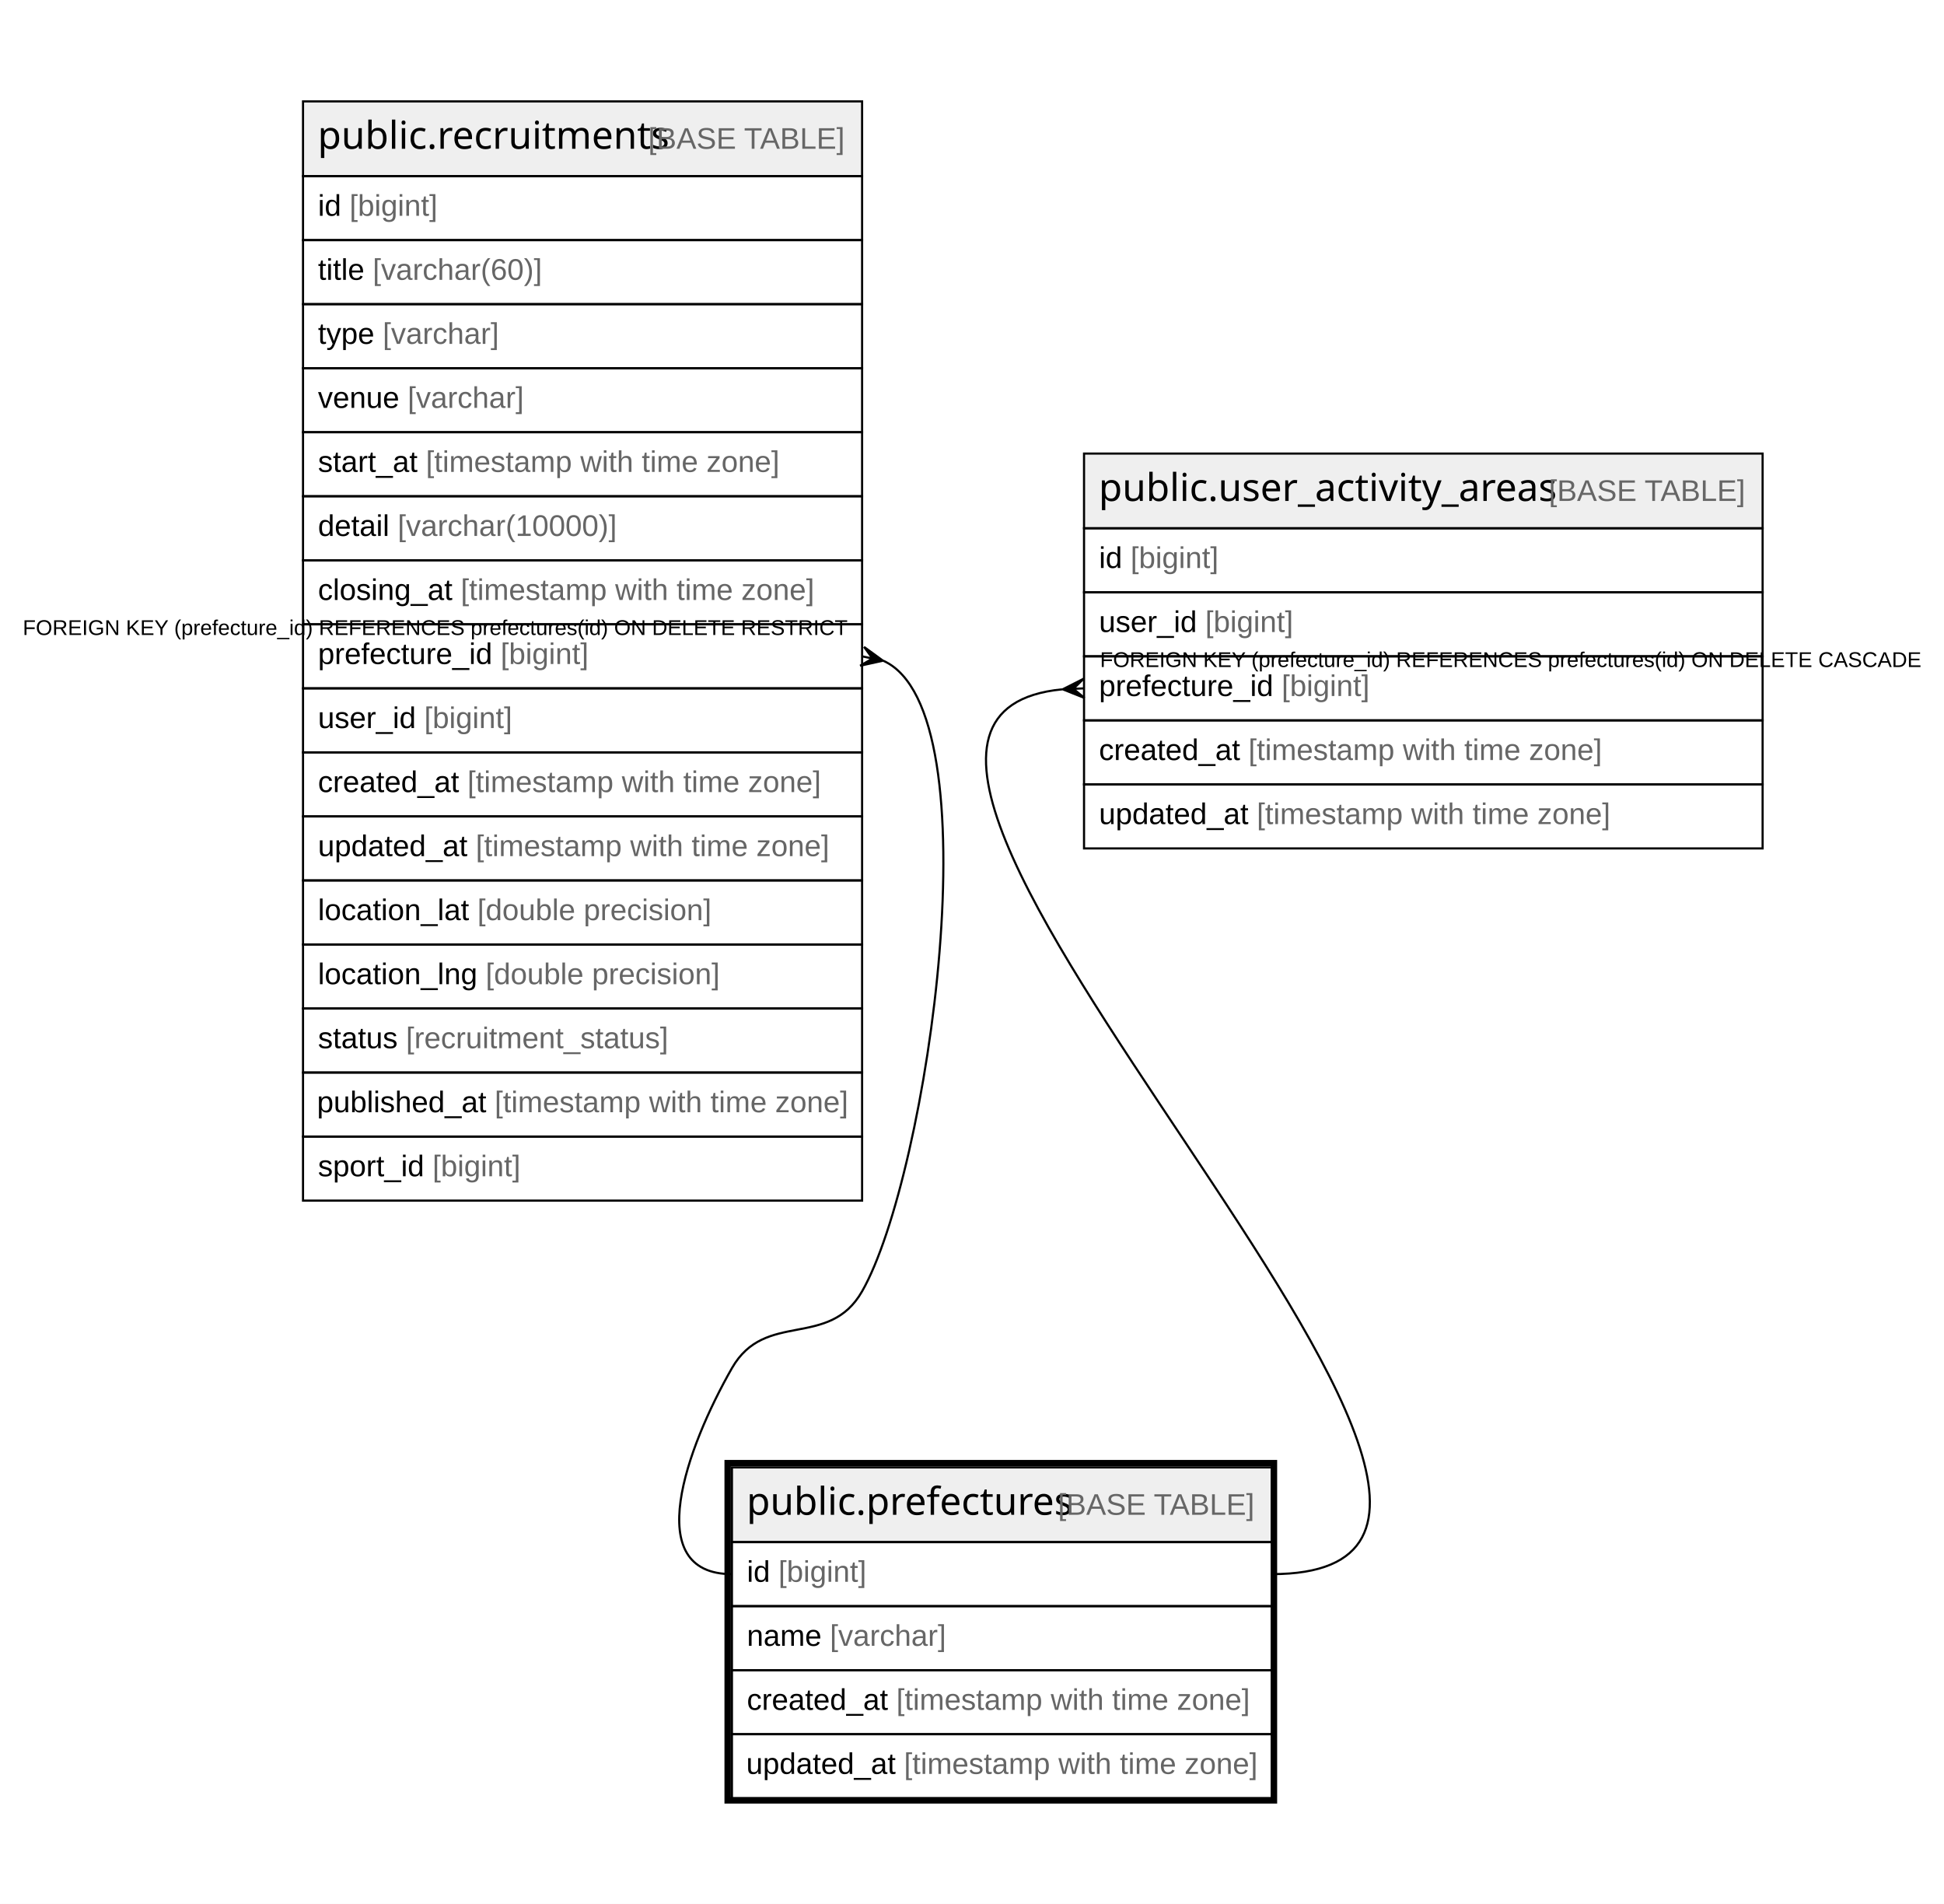
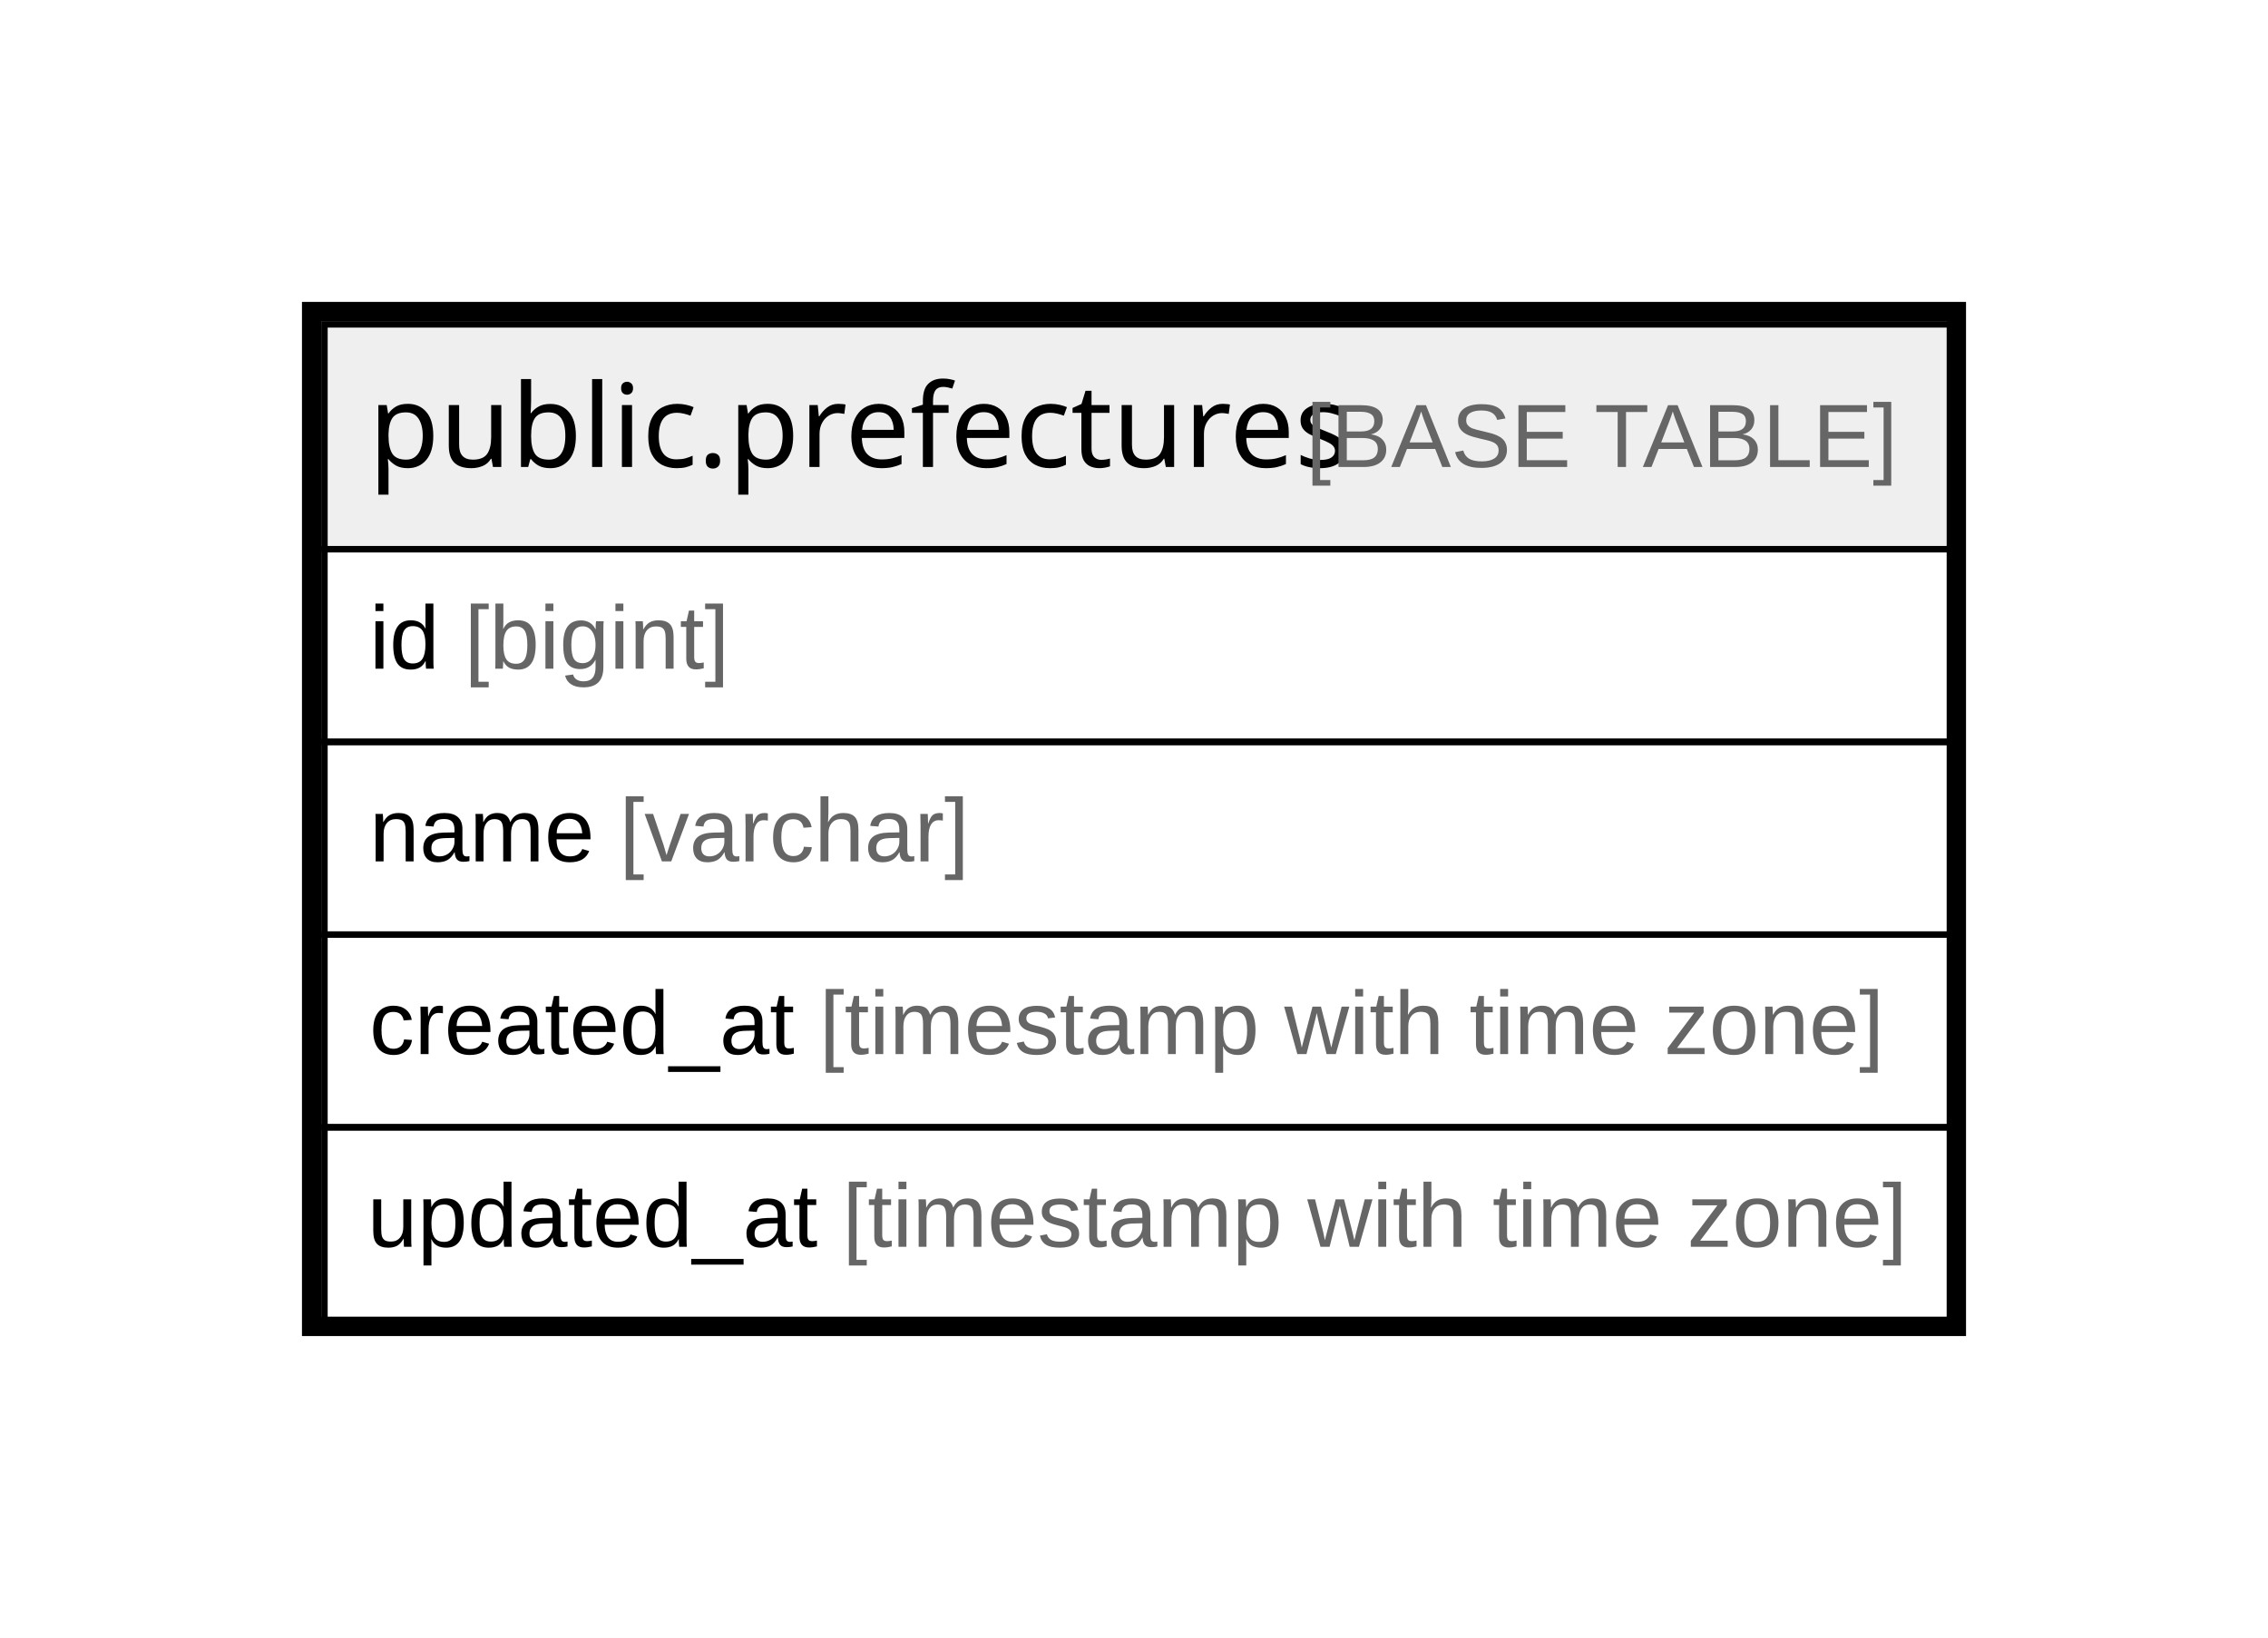
- <svg xmlns="http://www.w3.org/2000/svg" width="911pt" height="892pt" viewBox="0.00 0.00 911.00 892.00">
-   <g id="graph0" class="graph" transform="scale(1 1) rotate(0) translate(4 888)">
-     <polygon fill="#ffffff" stroke="transparent" points="-4,4 -4,-888 907,-888 907,4 -4,4" />
+ <svg xmlns="http://www.w3.org/2000/svg" width="353pt" height="255pt" viewBox="0.00 0.00 353.00 255.00">
+   <g id="graph0" class="graph" transform="scale(1 1) rotate(0) translate(4 251)">
+     <polygon fill="#ffffff" stroke="transparent" points="-4,4 -4,-251 349,-251 349,4 -4,4" />
    <g id="node1" class="node">
-       <polygon fill="#efefef" stroke="transparent" points="339,-165.5 339,-200.5 592,-200.5 592,-165.5 339,-165.5" />
-       <polygon fill="none" stroke="#000000" points="339,-165.5 339,-200.5 592,-200.5 592,-165.5 339,-165.5" />
-       <text text-anchor="start" x="345.859" y="-178.3" font-family="Arial Bold" font-size="18.00" fill="#000000">public.prefectures</text>
-       <text text-anchor="start" x="487.888" y="-178.3" font-family="Arial" font-size="14.00" fill="#000000"> </text>
-       <text text-anchor="start" x="491.778" y="-178.3" font-family="Arial" font-size="14.00" fill="#666666">[BASE TABLE]</text>
-       <polygon fill="none" stroke="#000000" points="339,-135.5 339,-165.5 592,-165.5 592,-135.5 339,-135.5" />
-       <text text-anchor="start" x="346" y="-146.9" font-family="Arial" font-size="14.00" fill="#000000">id </text>
-       <text text-anchor="start" x="360.78" y="-146.9" font-family="Arial" font-size="14.00" fill="#666666">[bigint]</text>
-       <polygon fill="none" stroke="#000000" points="339,-105.5 339,-135.5 592,-135.5 592,-105.5 339,-105.5" />
-       <text text-anchor="start" x="346" y="-116.9" font-family="Arial" font-size="14.00" fill="#000000">name </text>
-       <text text-anchor="start" x="384.899" y="-116.9" font-family="Arial" font-size="14.00" fill="#666666">[varchar]</text>
-       <polygon fill="none" stroke="#000000" points="339,-75.5 339,-105.5 592,-105.5 592,-75.5 339,-75.5" />
-       <text text-anchor="start" x="346" y="-86.9" font-family="Arial" font-size="14.00" fill="#000000">created_at </text>
-       <text text-anchor="start" x="416.028" y="-86.9" font-family="Arial" font-size="14.00" fill="#666666">[timestamp with time zone]</text>
-       <polygon fill="none" stroke="#000000" points="339,-45.5 339,-75.5 592,-75.5 592,-45.5 339,-45.5" />
-       <text text-anchor="start" x="345.692" y="-56.9" font-family="Arial" font-size="14.00" fill="#000000">updated_at </text>
-       <text text-anchor="start" x="419.624" y="-56.9" font-family="Arial" font-size="14.00" fill="#666666">[timestamp with time zone]</text>
-       <polygon fill="none" stroke="#000000" stroke-width="3" points="337,-44.5 337,-202.5 593,-202.5 593,-44.5 337,-44.5" />
-     </g>
-     <g id="node2" class="node">
-       <polygon fill="#efefef" stroke="transparent" points="138,-805.5 138,-840.5 400,-840.5 400,-805.5 138,-805.5" />
-       <polygon fill="none" stroke="#000000" points="138,-805.5 138,-840.5 400,-840.5 400,-805.5 138,-805.5" />
-       <text text-anchor="start" x="144.869" y="-818.3" font-family="Arial Bold" font-size="18.00" fill="#000000">public.recruitments</text>
-       <text text-anchor="start" x="295.878" y="-818.3" font-family="Arial" font-size="14.00" fill="#000000"> </text>
-       <text text-anchor="start" x="299.768" y="-818.3" font-family="Arial" font-size="14.00" fill="#666666">[BASE TABLE]</text>
-       <polygon fill="none" stroke="#000000" points="138,-775.5 138,-805.5 400,-805.5 400,-775.5 138,-775.5" />
-       <text text-anchor="start" x="145" y="-786.9" font-family="Arial" font-size="14.00" fill="#000000">id </text>
-       <text text-anchor="start" x="159.78" y="-786.9" font-family="Arial" font-size="14.00" fill="#666666">[bigint]</text>
-       <polygon fill="none" stroke="#000000" points="138,-745.5 138,-775.5 400,-775.5 400,-745.5 138,-745.5" />
-       <text text-anchor="start" x="145" y="-756.9" font-family="Arial" font-size="14.00" fill="#000000">title </text>
-       <text text-anchor="start" x="170.668" y="-756.9" font-family="Arial" font-size="14.00" fill="#666666">[varchar(60)]</text>
-       <polygon fill="none" stroke="#000000" points="138,-715.5 138,-745.5 400,-745.5 400,-715.5 138,-715.5" />
-       <text text-anchor="start" x="145" y="-726.9" font-family="Arial" font-size="14.00" fill="#000000">type </text>
-       <text text-anchor="start" x="175.346" y="-726.9" font-family="Arial" font-size="14.00" fill="#666666">[varchar]</text>
-       <polygon fill="none" stroke="#000000" points="138,-685.5 138,-715.5 400,-715.5 400,-685.5 138,-685.5" />
-       <text text-anchor="start" x="145" y="-696.9" font-family="Arial" font-size="14.00" fill="#000000">venue </text>
-       <text text-anchor="start" x="187.021" y="-696.9" font-family="Arial" font-size="14.00" fill="#666666">[varchar]</text>
-       <polygon fill="none" stroke="#000000" points="138,-655.5 138,-685.5 400,-685.5 400,-655.5 138,-655.5" />
-       <text text-anchor="start" x="145" y="-666.9" font-family="Arial" font-size="14.00" fill="#000000">start_at </text>
-       <text text-anchor="start" x="195.571" y="-666.9" font-family="Arial" font-size="14.00" fill="#666666">[timestamp with time zone]</text>
-       <polygon fill="none" stroke="#000000" points="138,-625.5 138,-655.5 400,-655.5 400,-625.5 138,-625.5" />
-       <text text-anchor="start" x="145" y="-636.9" font-family="Arial" font-size="14.00" fill="#000000">detail </text>
-       <text text-anchor="start" x="182.342" y="-636.9" font-family="Arial" font-size="14.00" fill="#666666">[varchar(10000)]</text>
-       <polygon fill="none" stroke="#000000" points="138,-595.5 138,-625.5 400,-625.5 400,-595.5 138,-595.5" />
-       <text text-anchor="start" x="145" y="-606.9" font-family="Arial" font-size="14.00" fill="#000000">closing_at </text>
-       <text text-anchor="start" x="211.907" y="-606.9" font-family="Arial" font-size="14.00" fill="#666666">[timestamp with time zone]</text>
-       <polygon fill="none" stroke="#000000" points="138,-565.5 138,-595.5 400,-595.5 400,-565.5 138,-565.5" />
-       <text text-anchor="start" x="145" y="-576.9" font-family="Arial" font-size="14.00" fill="#000000">prefecture_id </text>
-       <text text-anchor="start" x="230.578" y="-576.9" font-family="Arial" font-size="14.00" fill="#666666">[bigint]</text>
-       <polygon fill="none" stroke="#000000" points="138,-535.5 138,-565.5 400,-565.5 400,-535.5 138,-535.5" />
-       <text text-anchor="start" x="145" y="-546.9" font-family="Arial" font-size="14.00" fill="#000000">user_id </text>
-       <text text-anchor="start" x="194.788" y="-546.9" font-family="Arial" font-size="14.00" fill="#666666">[bigint]</text>
-       <polygon fill="none" stroke="#000000" points="138,-505.5 138,-535.5 400,-535.5 400,-505.5 138,-505.5" />
-       <text text-anchor="start" x="145" y="-516.9" font-family="Arial" font-size="14.00" fill="#000000">created_at </text>
-       <text text-anchor="start" x="215.028" y="-516.9" font-family="Arial" font-size="14.00" fill="#666666">[timestamp with time zone]</text>
-       <polygon fill="none" stroke="#000000" points="138,-475.5 138,-505.5 400,-505.5 400,-475.5 138,-475.5" />
-       <text text-anchor="start" x="145" y="-486.9" font-family="Arial" font-size="14.00" fill="#000000">updated_at </text>
-       <text text-anchor="start" x="218.933" y="-486.9" font-family="Arial" font-size="14.00" fill="#666666">[timestamp with time zone]</text>
-       <polygon fill="none" stroke="#000000" points="138,-445.5 138,-475.5 400,-475.5 400,-445.5 138,-445.5" />
-       <text text-anchor="start" x="145" y="-456.9" font-family="Arial" font-size="14.00" fill="#000000">location_lat </text>
-       <text text-anchor="start" x="219.687" y="-456.9" font-family="Arial" font-size="14.00" fill="#666666">[double precision]</text>
-       <polygon fill="none" stroke="#000000" points="138,-415.5 138,-445.5 400,-445.5 400,-415.5 138,-415.5" />
-       <text text-anchor="start" x="145" y="-426.9" font-family="Arial" font-size="14.00" fill="#000000">location_lng </text>
-       <text text-anchor="start" x="223.579" y="-426.9" font-family="Arial" font-size="14.00" fill="#666666">[double precision]</text>
-       <polygon fill="none" stroke="#000000" points="138,-385.5 138,-415.5 400,-415.5 400,-385.5 138,-385.5" />
-       <text text-anchor="start" x="145" y="-396.9" font-family="Arial" font-size="14.00" fill="#000000">status </text>
-       <text text-anchor="start" x="186.237" y="-396.9" font-family="Arial" font-size="14.00" fill="#666666">[recruitment_status]</text>
-       <polygon fill="none" stroke="#000000" points="138,-355.5 138,-385.5 400,-385.5 400,-355.5 138,-355.5" />
-       <text text-anchor="start" x="144.53" y="-366.9" font-family="Arial" font-size="14.00" fill="#000000">published_at </text>
-       <text text-anchor="start" x="227.785" y="-366.9" font-family="Arial" font-size="14.00" fill="#666666">[timestamp with time zone]</text>
-       <polygon fill="none" stroke="#000000" points="138,-325.5 138,-355.5 400,-355.5 400,-325.5 138,-325.5" />
-       <text text-anchor="start" x="145" y="-336.9" font-family="Arial" font-size="14.00" fill="#000000">sport_id </text>
-       <text text-anchor="start" x="198.679" y="-336.9" font-family="Arial" font-size="14.00" fill="#666666">[bigint]</text>
-     </g>
-     <g id="edge1" class="edge">
-       <path fill="none" stroke="#000000" d="M409.971,-578.415C462.467,-554.787 430.989,-337.272 400,-283 384.39,-255.662 354.61,-274.338 339,-247 317.733,-209.755 296.111,-150.5 339,-150.5" />
-       <polygon fill="#000000" stroke="#000000" points="409.788,-578.453 399.079,-576.095 404.894,-579.476 400,-580.5 400,-580.5 400,-580.5 404.894,-579.476 400.921,-584.905 409.788,-578.453 409.788,-578.453" />
-       <text text-anchor="start" x="6.66" y="-590.5" font-family="Arial" font-size="10.00" fill="#000000">FOREIGN KEY (prefecture_id) REFERENCES prefectures(id) ON DELETE RESTRICT</text>
-     </g>
-     <g id="node3" class="node">
-       <polygon fill="#efefef" stroke="transparent" points="504,-640.5 504,-675.5 822,-675.5 822,-640.5 504,-640.5" />
-       <polygon fill="none" stroke="#000000" points="504,-640.5 504,-675.5 822,-675.5 822,-640.5 504,-640.5" />
-       <text text-anchor="start" x="510.855" y="-653.3" font-family="Arial Bold" font-size="18.00" fill="#000000">public.user_activity_areas</text>
-       <text text-anchor="start" x="717.891" y="-653.3" font-family="Arial" font-size="14.00" fill="#000000"> </text>
-       <text text-anchor="start" x="721.782" y="-653.3" font-family="Arial" font-size="14.00" fill="#666666">[BASE TABLE]</text>
-       <polygon fill="none" stroke="#000000" points="504,-610.5 504,-640.5 822,-640.5 822,-610.5 504,-610.5" />
-       <text text-anchor="start" x="511" y="-621.9" font-family="Arial" font-size="14.00" fill="#000000">id </text>
-       <text text-anchor="start" x="525.78" y="-621.9" font-family="Arial" font-size="14.00" fill="#666666">[bigint]</text>
-       <polygon fill="none" stroke="#000000" points="504,-580.5 504,-610.5 822,-610.5 822,-580.5 504,-580.5" />
-       <text text-anchor="start" x="511" y="-591.9" font-family="Arial" font-size="14.00" fill="#000000">user_id </text>
-       <text text-anchor="start" x="560.788" y="-591.9" font-family="Arial" font-size="14.00" fill="#666666">[bigint]</text>
-       <polygon fill="none" stroke="#000000" points="504,-550.5 504,-580.5 822,-580.5 822,-550.5 504,-550.5" />
-       <text text-anchor="start" x="511" y="-561.9" font-family="Arial" font-size="14.00" fill="#000000">prefecture_id </text>
-       <text text-anchor="start" x="596.578" y="-561.9" font-family="Arial" font-size="14.00" fill="#666666">[bigint]</text>
-       <polygon fill="none" stroke="#000000" points="504,-520.5 504,-550.5 822,-550.5 822,-520.5 504,-520.5" />
-       <text text-anchor="start" x="511" y="-531.9" font-family="Arial" font-size="14.00" fill="#000000">created_at </text>
-       <text text-anchor="start" x="581.028" y="-531.9" font-family="Arial" font-size="14.00" fill="#666666">[timestamp with time zone]</text>
-       <polygon fill="none" stroke="#000000" points="504,-490.5 504,-520.5 822,-520.5 822,-490.5 504,-490.5" />
-       <text text-anchor="start" x="511" y="-501.9" font-family="Arial" font-size="14.00" fill="#000000">updated_at </text>
-       <text text-anchor="start" x="584.933" y="-501.9" font-family="Arial" font-size="14.00" fill="#666666">[timestamp with time zone]</text>
-     </g>
-     <g id="edge2" class="edge">
-       <path fill="none" stroke="#000000" d="M493.691,-565.031C333.373,-549.447 776.863,-150.5 592,-150.5" />
-       <polygon fill="#000000" stroke="#000000" points="494.01,-565.046 503.796,-569.995 499.005,-565.273 504,-565.5 504,-565.5 504,-565.5 499.005,-565.273 504.204,-561.005 494.01,-565.046 494.01,-565.046" />
-       <text text-anchor="start" x="511.49" y="-575.5" font-family="Arial" font-size="10.00" fill="#000000">FOREIGN KEY (prefecture_id) REFERENCES prefectures(id) ON DELETE CASCADE</text>
+       <polygon fill="#efefef" stroke="transparent" points="46.5,-165.5 46.5,-200.5 299.5,-200.5 299.5,-165.5 46.5,-165.5" />
+       <polygon fill="none" stroke="#000000" points="46.5,-165.5 46.5,-200.5 299.5,-200.5 299.5,-165.5 46.5,-165.5" />
+       <text text-anchor="start" x="53.359" y="-178.3" font-family="Arial Bold" font-size="18.00" fill="#000000">public.prefectures</text>
+       <text text-anchor="start" x="195.388" y="-178.3" font-family="Arial" font-size="14.00" fill="#000000"> </text>
+       <text text-anchor="start" x="199.278" y="-178.3" font-family="Arial" font-size="14.00" fill="#666666">[BASE TABLE]</text>
+       <polygon fill="none" stroke="#000000" points="46.5,-135.5 46.5,-165.5 299.5,-165.5 299.5,-135.5 46.5,-135.5" />
+       <text text-anchor="start" x="53.5" y="-146.9" font-family="Arial" font-size="14.00" fill="#000000">id </text>
+       <text text-anchor="start" x="68.28" y="-146.9" font-family="Arial" font-size="14.00" fill="#666666">[bigint]</text>
+       <polygon fill="none" stroke="#000000" points="46.5,-105.5 46.5,-135.5 299.5,-135.5 299.5,-105.5 46.5,-105.5" />
+       <text text-anchor="start" x="53.5" y="-116.9" font-family="Arial" font-size="14.00" fill="#000000">name </text>
+       <text text-anchor="start" x="92.399" y="-116.9" font-family="Arial" font-size="14.00" fill="#666666">[varchar]</text>
+       <polygon fill="none" stroke="#000000" points="46.5,-75.5 46.5,-105.5 299.5,-105.5 299.5,-75.5 46.5,-75.5" />
+       <text text-anchor="start" x="53.5" y="-86.9" font-family="Arial" font-size="14.00" fill="#000000">created_at </text>
+       <text text-anchor="start" x="123.528" y="-86.9" font-family="Arial" font-size="14.00" fill="#666666">[timestamp with time zone]</text>
+       <polygon fill="none" stroke="#000000" points="46.5,-45.5 46.5,-75.5 299.5,-75.5 299.5,-45.5 46.5,-45.5" />
+       <text text-anchor="start" x="53.191" y="-56.9" font-family="Arial" font-size="14.00" fill="#000000">updated_at </text>
+       <text text-anchor="start" x="127.124" y="-56.9" font-family="Arial" font-size="14.00" fill="#666666">[timestamp with time zone]</text>
+       <polygon fill="none" stroke="#000000" stroke-width="3" points="44.5,-44.5 44.5,-202.5 300.5,-202.5 300.5,-44.5 44.5,-44.5" />
    </g>
  </g>
</svg>
